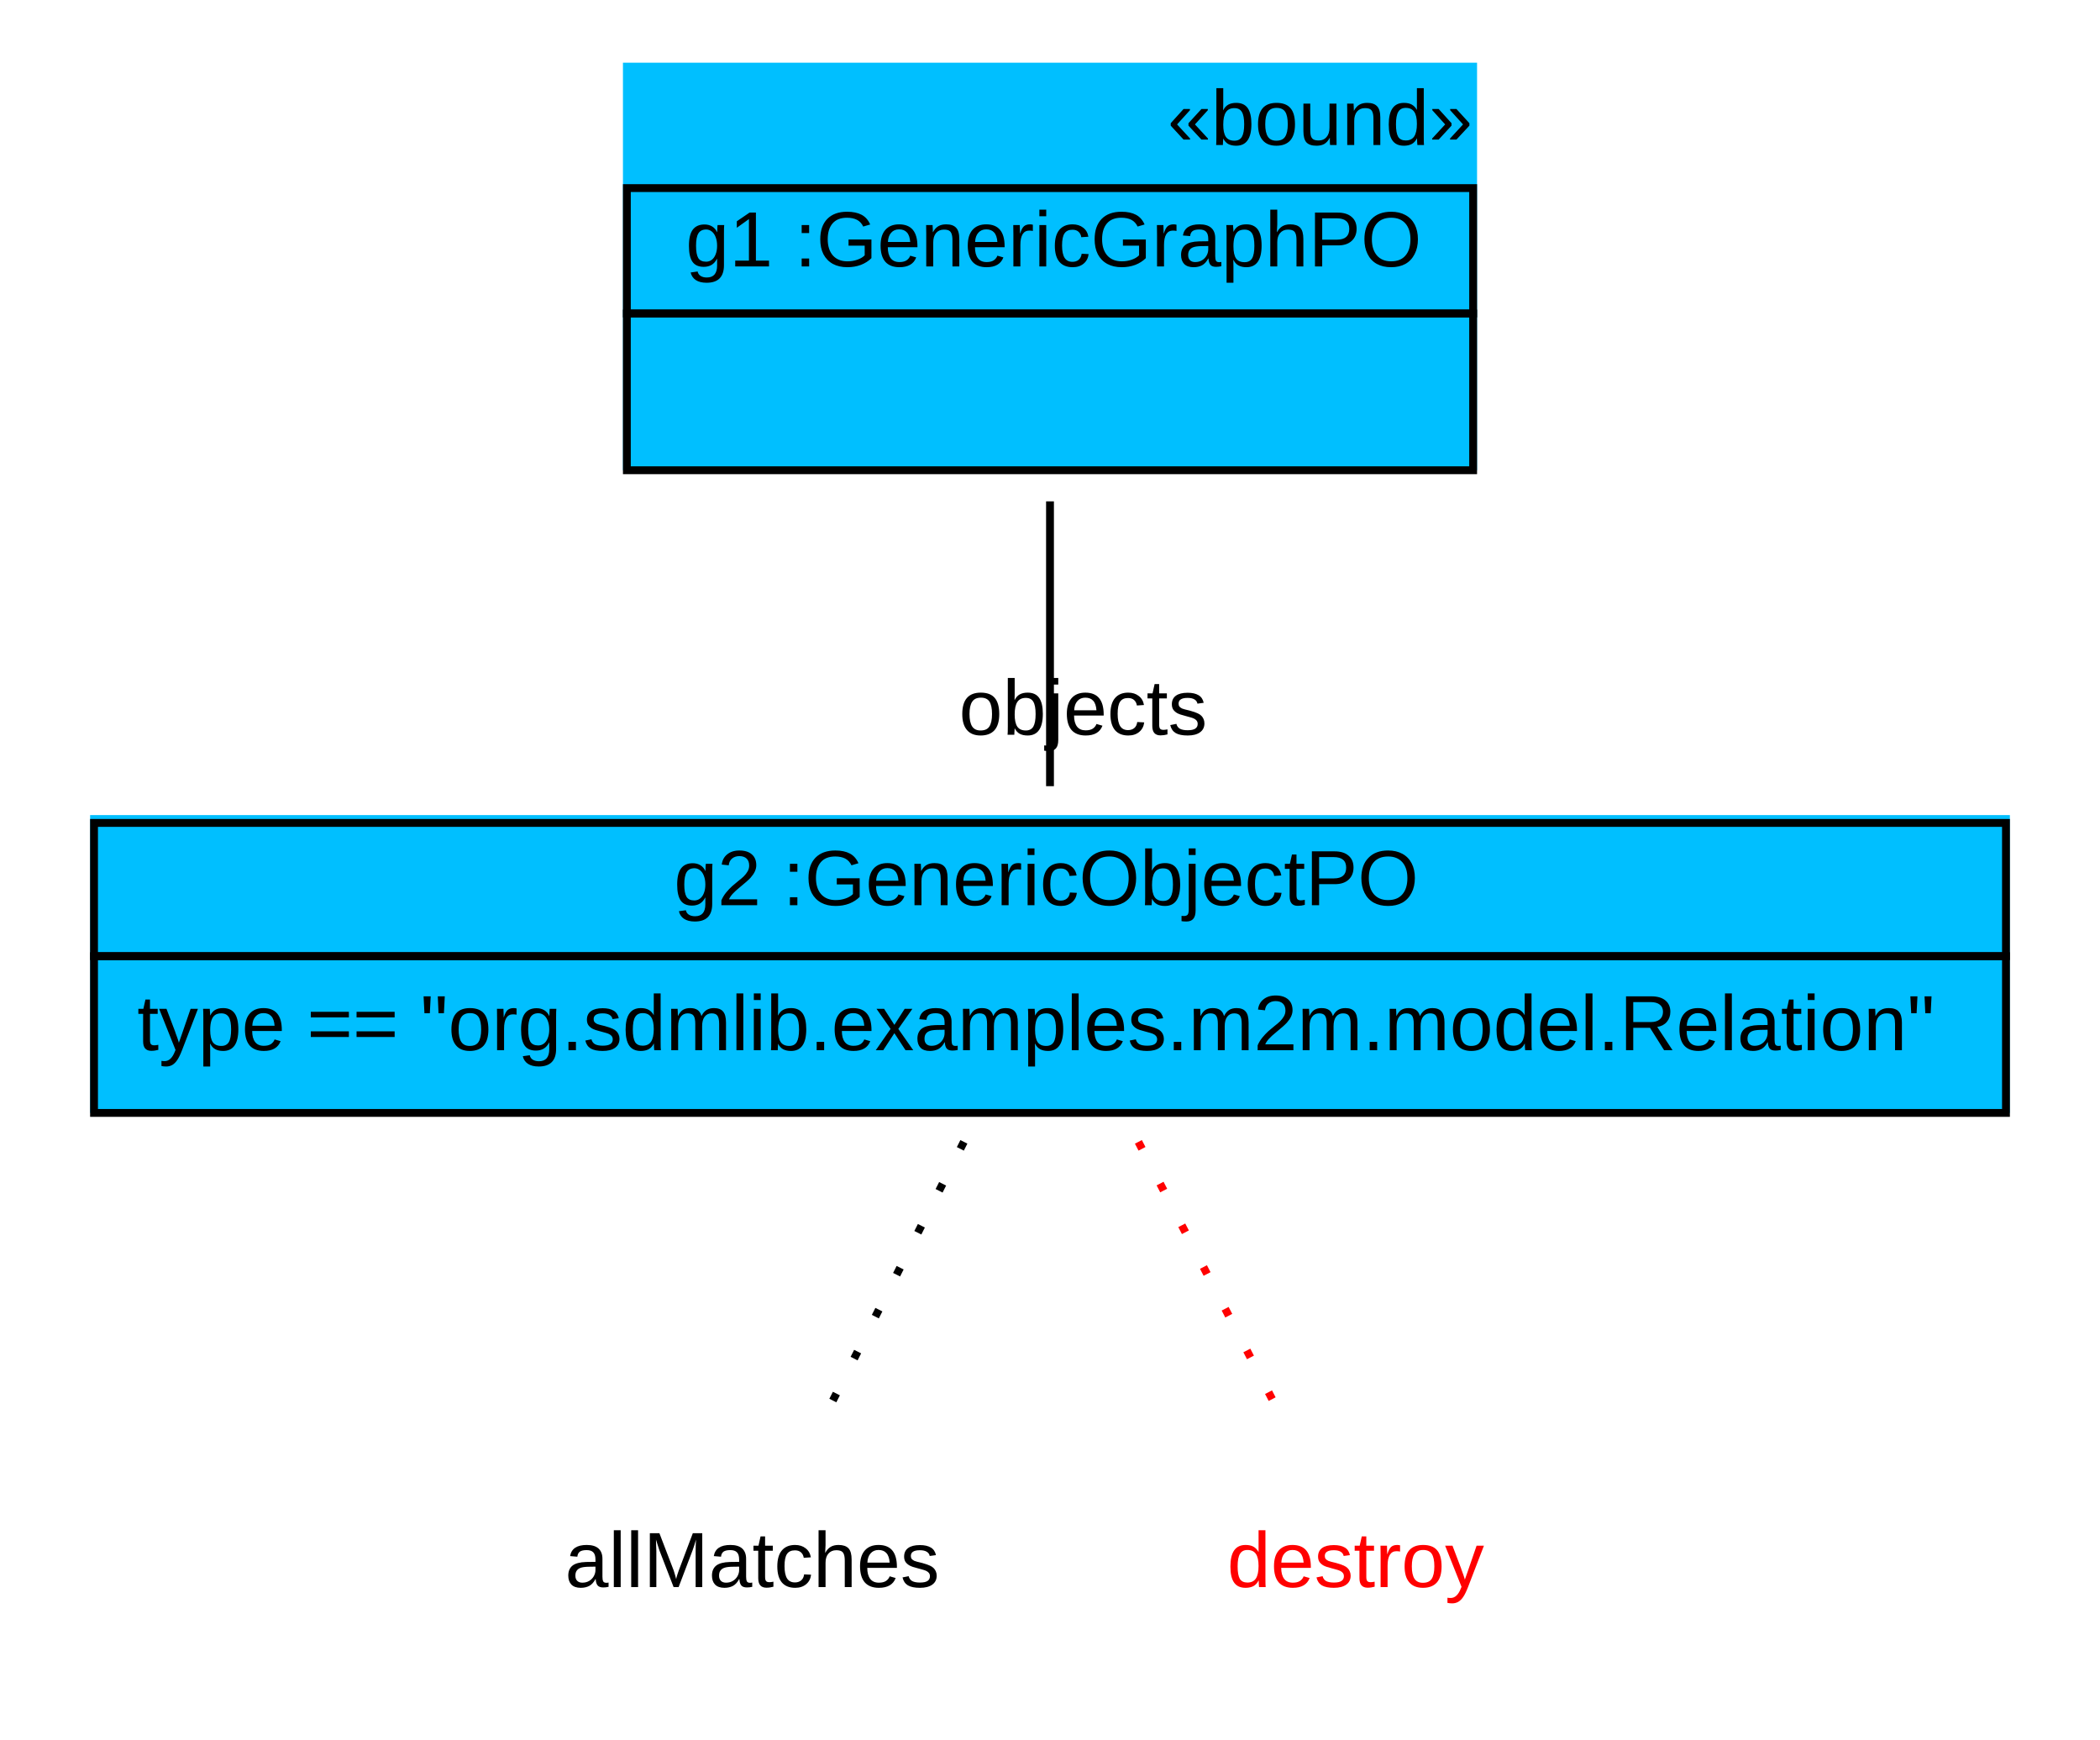
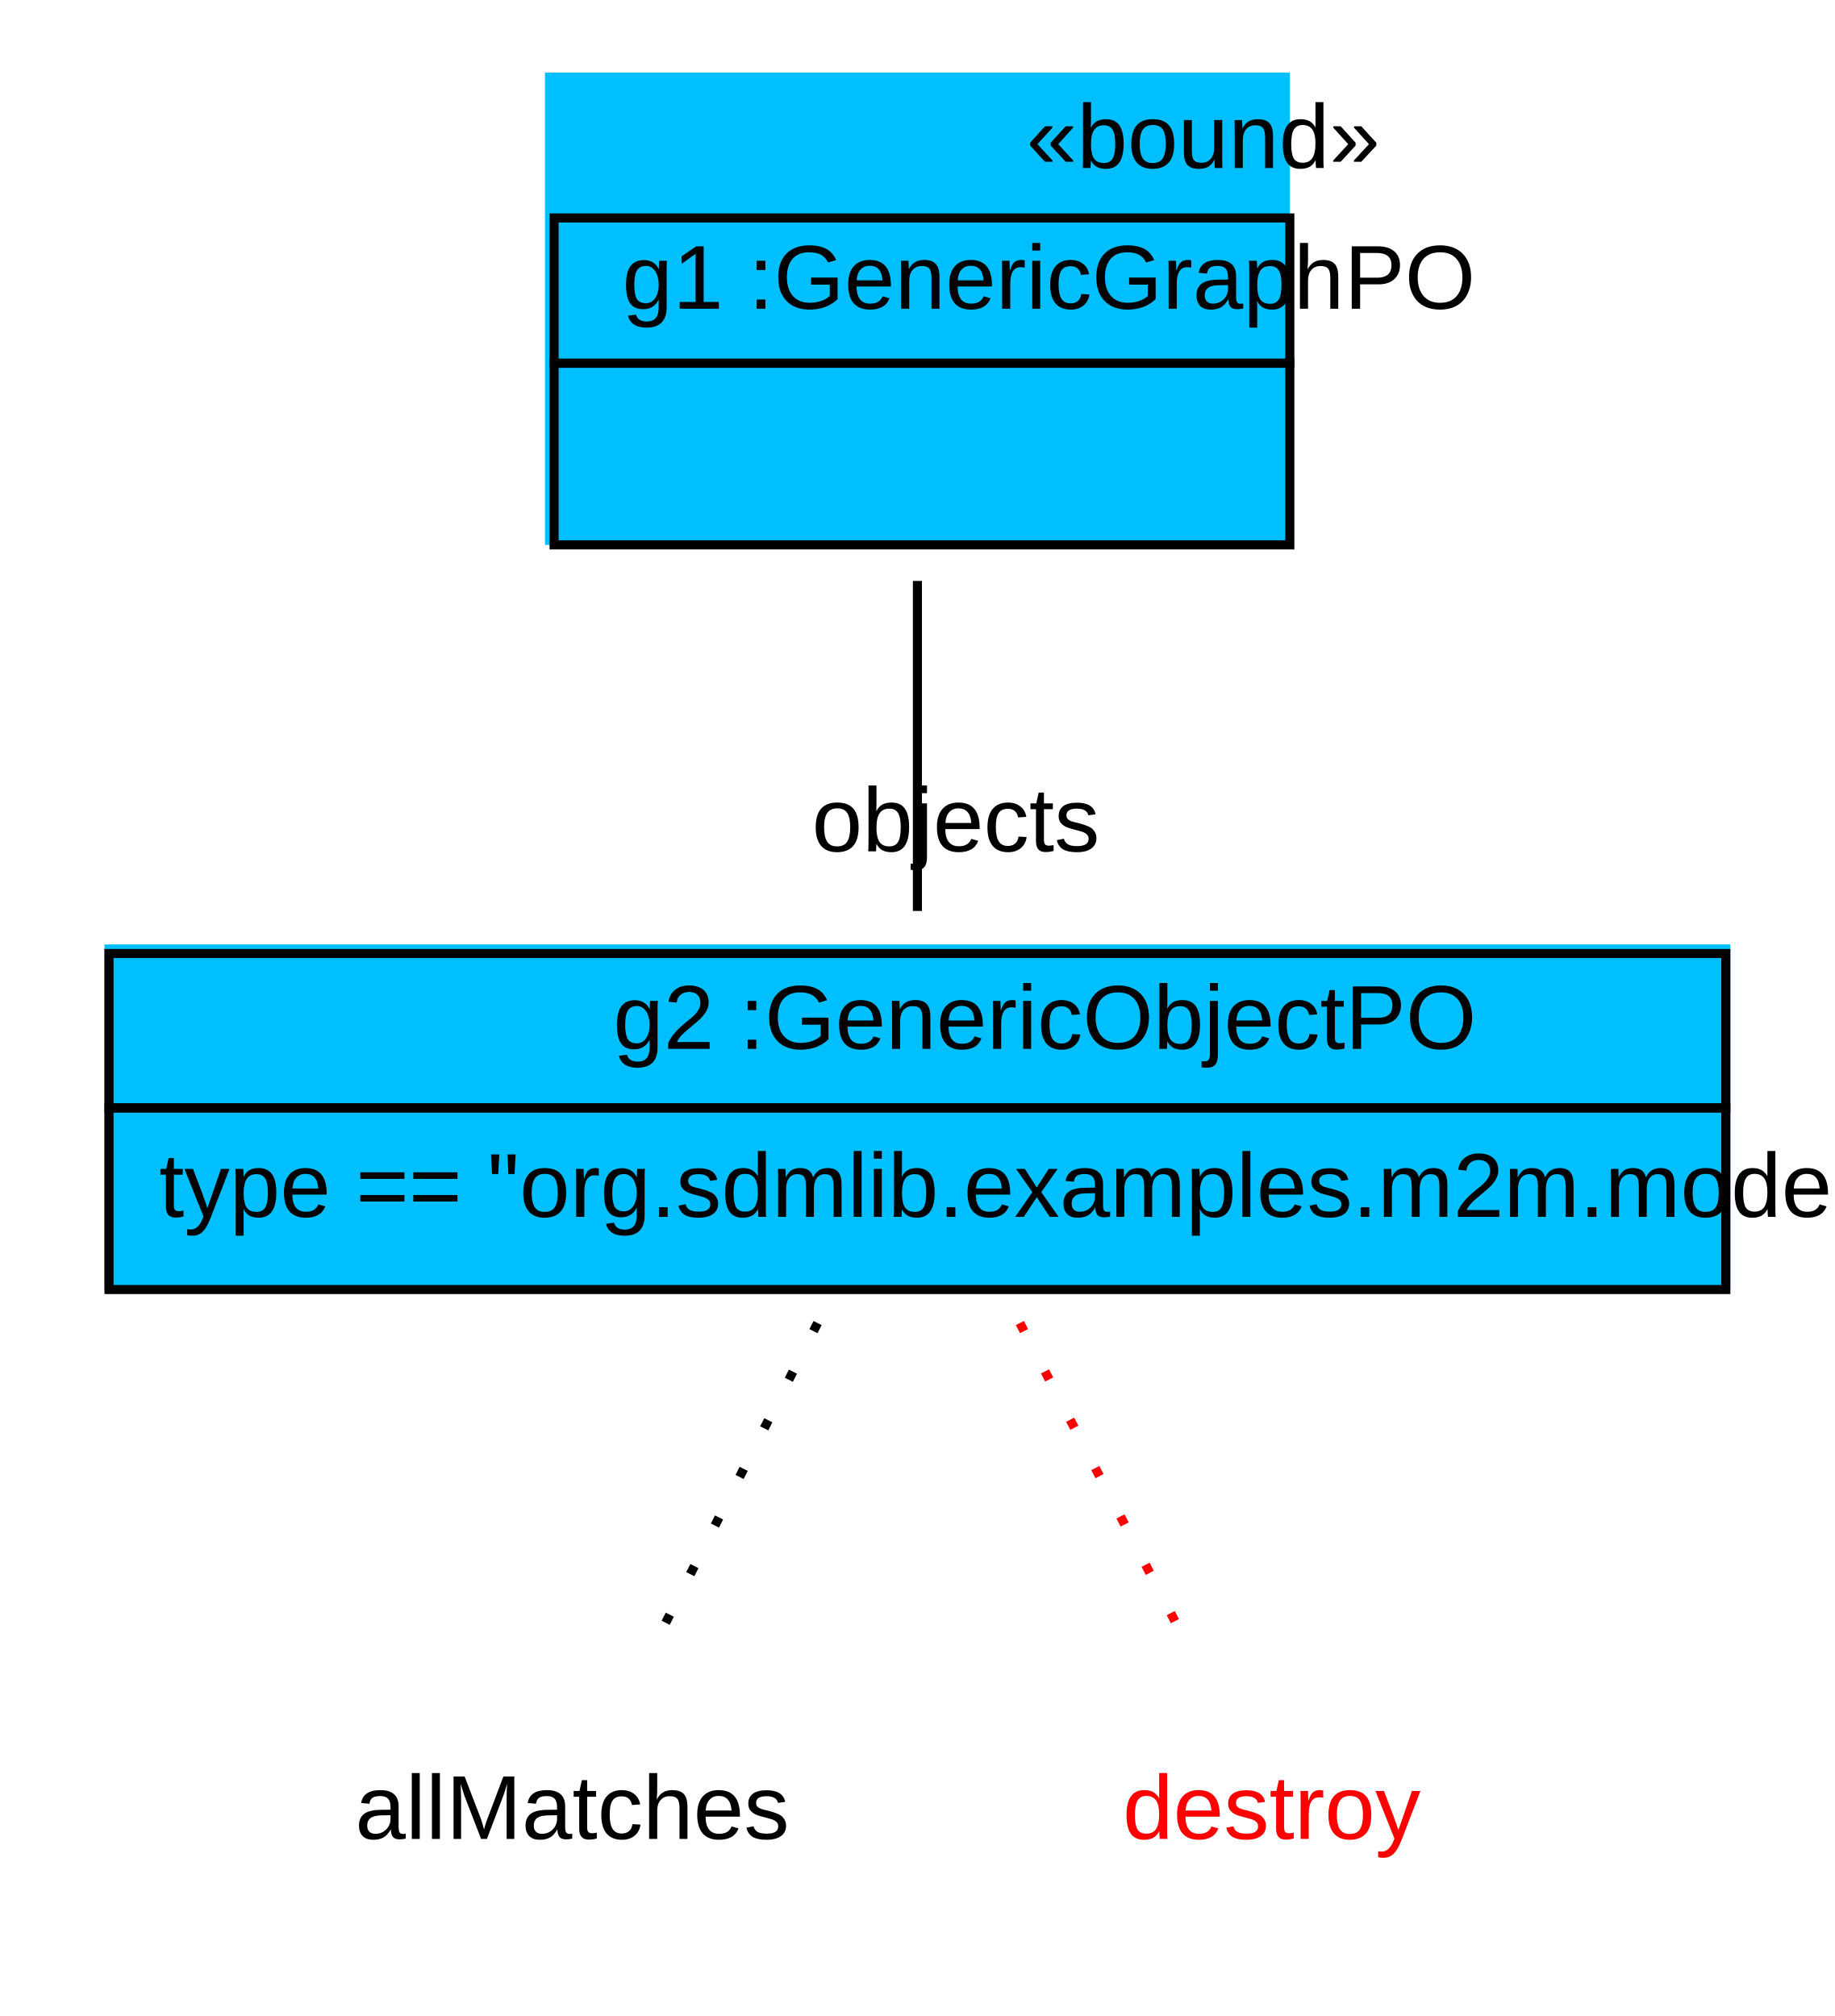
- <svg xmlns="http://www.w3.org/2000/svg" width="268pt" height="222pt" viewBox="0.00 0.00 268.00 222.00">
+ <svg xmlns="http://www.w3.org/2000/svg" width="202pt" height="222pt" viewBox="0.00 0.00 202.00 222.00">
  <g id="graph1" class="graph" transform="scale(1 1) rotate(0) translate(4 218)">
-     <polygon fill="white" stroke="white" points="-4,5 -4,-218 265,-218 265,5 -4,5" />
+     <polygon fill="white" stroke="white" points="-4,5 -4,-218 199,-218 199,5 -4,5" />
    <g id="node1" class="node">
-       <polygon fill="deepskyblue" stroke="deepskyblue" points="76,-158.5 76,-209.5 184,-209.5 184,-158.5 76,-158.5" />
-       <text text-anchor="start" x="145" y="-199.5" font-family="Arial" font-size="10.00">«bound»</text>
-       <polygon fill="none" stroke="black" points="76,-178 76,-194 184,-194 184,-178 76,-178" />
-       <text text-anchor="start" x="79.5" y="-184" font-family="Arial" font-size="10.00"> </text>
-       <text text-anchor="start" x="83.5" y="-184" font-family="Arial" font-size="10.00"> g1 :GenericGraphPO </text>
-       <polygon fill="none" stroke="black" points="76,-158 76,-178 184,-178 184,-158 76,-158" />
-       <text text-anchor="start" x="126.5" y="-166" font-family="Arial" font-size="10.00">  </text>
+       <polygon fill="deepskyblue" stroke="deepskyblue" points="56.5,-158.5 56.5,-209.5 137.5,-209.5 137.5,-158.5 56.5,-158.5" />
+       <text text-anchor="start" x="109" y="-199.5" font-family="Arial" font-size="10.00">«bound»</text>
+       <polygon fill="none" stroke="black" points="57,-178 57,-194 138,-194 138,-178 57,-178" />
+       <text text-anchor="start" x="60.5" y="-184" font-family="Arial" font-size="10.00"> </text>
+       <text text-anchor="start" x="64.5" y="-184" font-family="Arial" font-size="10.00"> g1 :GenericGraphPO </text>
+       <polygon fill="none" stroke="black" points="57,-158 57,-178 138,-178 138,-158 57,-158" />
+       <text text-anchor="start" x="94" y="-166" font-family="Arial" font-size="10.00">  </text>
    </g>
    <g id="node2" class="node">
-       <polygon fill="deepskyblue" stroke="deepskyblue" points="8,-76.5 8,-113.5 252,-113.5 252,-76.5 8,-76.5" />
-       <polygon fill="none" stroke="black" points="8,-96 8,-113 252,-113 252,-96 8,-96" />
-       <text text-anchor="start" x="78" y="-102.5" font-family="Arial" font-size="10.00"> </text>
-       <text text-anchor="start" x="82" y="-102.5" font-family="Arial" font-size="10.00"> g2 :GenericObjectPO </text>
-       <polygon fill="none" stroke="black" points="8,-76 8,-96 252,-96 252,-76 8,-76" />
+       <polygon fill="deepskyblue" stroke="deepskyblue" points="8,-76.5 8,-113.5 186,-113.5 186,-76.5 8,-76.5" />
+       <polygon fill="none" stroke="black" points="8,-96 8,-113 186,-113 186,-96 8,-96" />
+       <text text-anchor="start" x="59.5" y="-102.5" font-family="Arial" font-size="10.00"> </text>
+       <text text-anchor="start" x="63.5" y="-102.5" font-family="Arial" font-size="10.00"> g2 :GenericObjectPO </text>
+       <polygon fill="none" stroke="black" points="8,-76 8,-96 186,-96 186,-76 8,-76" />
      <text text-anchor="start" x="13.5" y="-84" font-family="Arial" font-size="10.00"> type == "org.sdmlib.examples.m2m.model.Relation" </text>
    </g>
    <g id="edge6" class="edge">
-       <path fill="none" stroke="black" d="M130,-154.03C130,-142.167 130,-128.675 130,-117.687" />
-       <text text-anchor="middle" x="134.226" y="-124.25" font-family="Arial" font-size="10.00">objects</text>
+       <path fill="none" stroke="black" d="M97,-154.03C97,-142.167 97,-128.675 97,-117.687" />
+       <text text-anchor="middle" x="101.226" y="-124.25" font-family="Arial" font-size="10.00">objects</text>
    </g>
    <g id="node3" class="node">
-       <text text-anchor="middle" x="92" y="-15.5" font-family="Arial" font-size="10.00">allMatches</text>
+       <text text-anchor="middle" x="59" y="-15.5" font-family="Arial" font-size="10.00">allMatches</text>
    </g>
    <g id="edge2" class="edge">
-       <path fill="none" stroke="black" stroke-dasharray="1,5" d="M119.009,-72.307C113.222,-60.886 106.222,-47.07 100.799,-36.365" />
+       <path fill="none" stroke="black" stroke-dasharray="1,5" d="M86.009,-72.307C80.222,-60.886 73.222,-47.07 67.799,-36.365" />
    </g>
    <g id="node4" class="node">
-       <text text-anchor="middle" x="169" y="-15.5" font-family="Arial" font-size="10.00" fill="red">destroy</text>
+       <text text-anchor="middle" x="136" y="-15.5" font-family="Arial" font-size="10.00" fill="red">destroy</text>
    </g>
    <g id="edge4" class="edge">
-       <path fill="none" stroke="red" stroke-dasharray="1,5" d="M141.28,-72.307C147.219,-60.886 154.404,-47.07 159.97,-36.365" />
+       <path fill="none" stroke="red" stroke-dasharray="1,5" d="M108.28,-72.307C114.219,-60.886 121.404,-47.07 126.97,-36.365" />
    </g>
  </g>
</svg>
